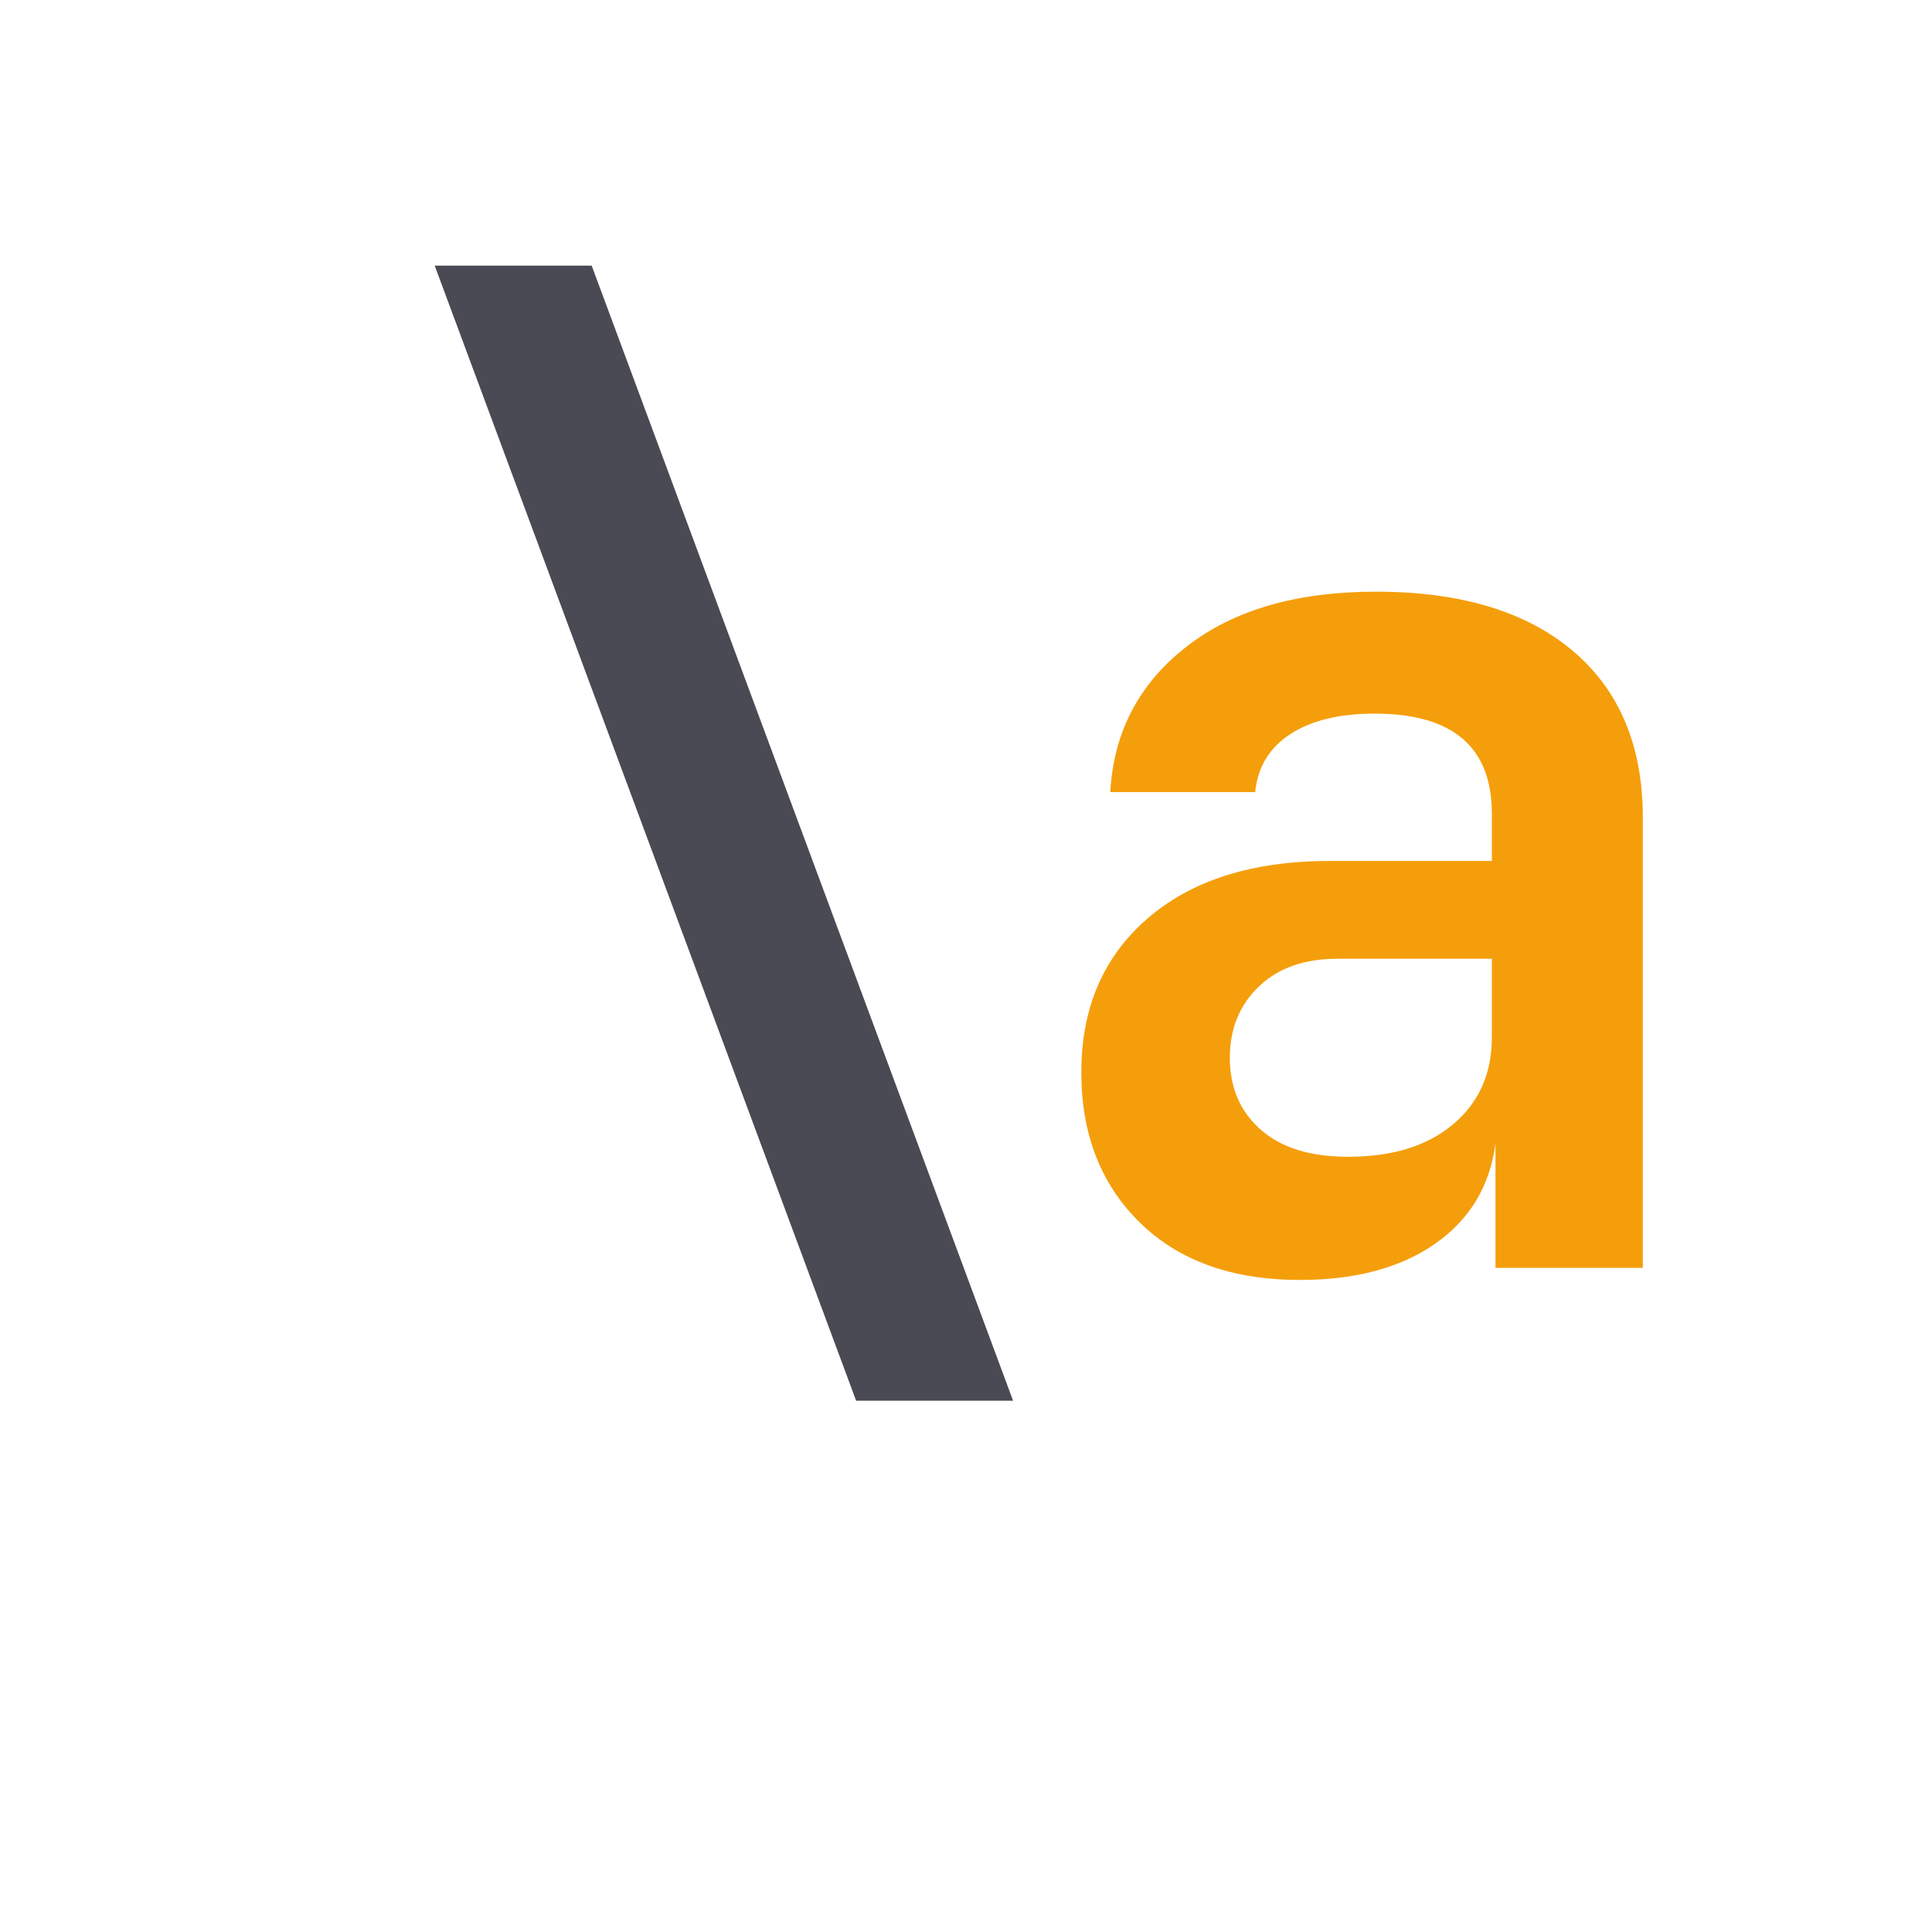
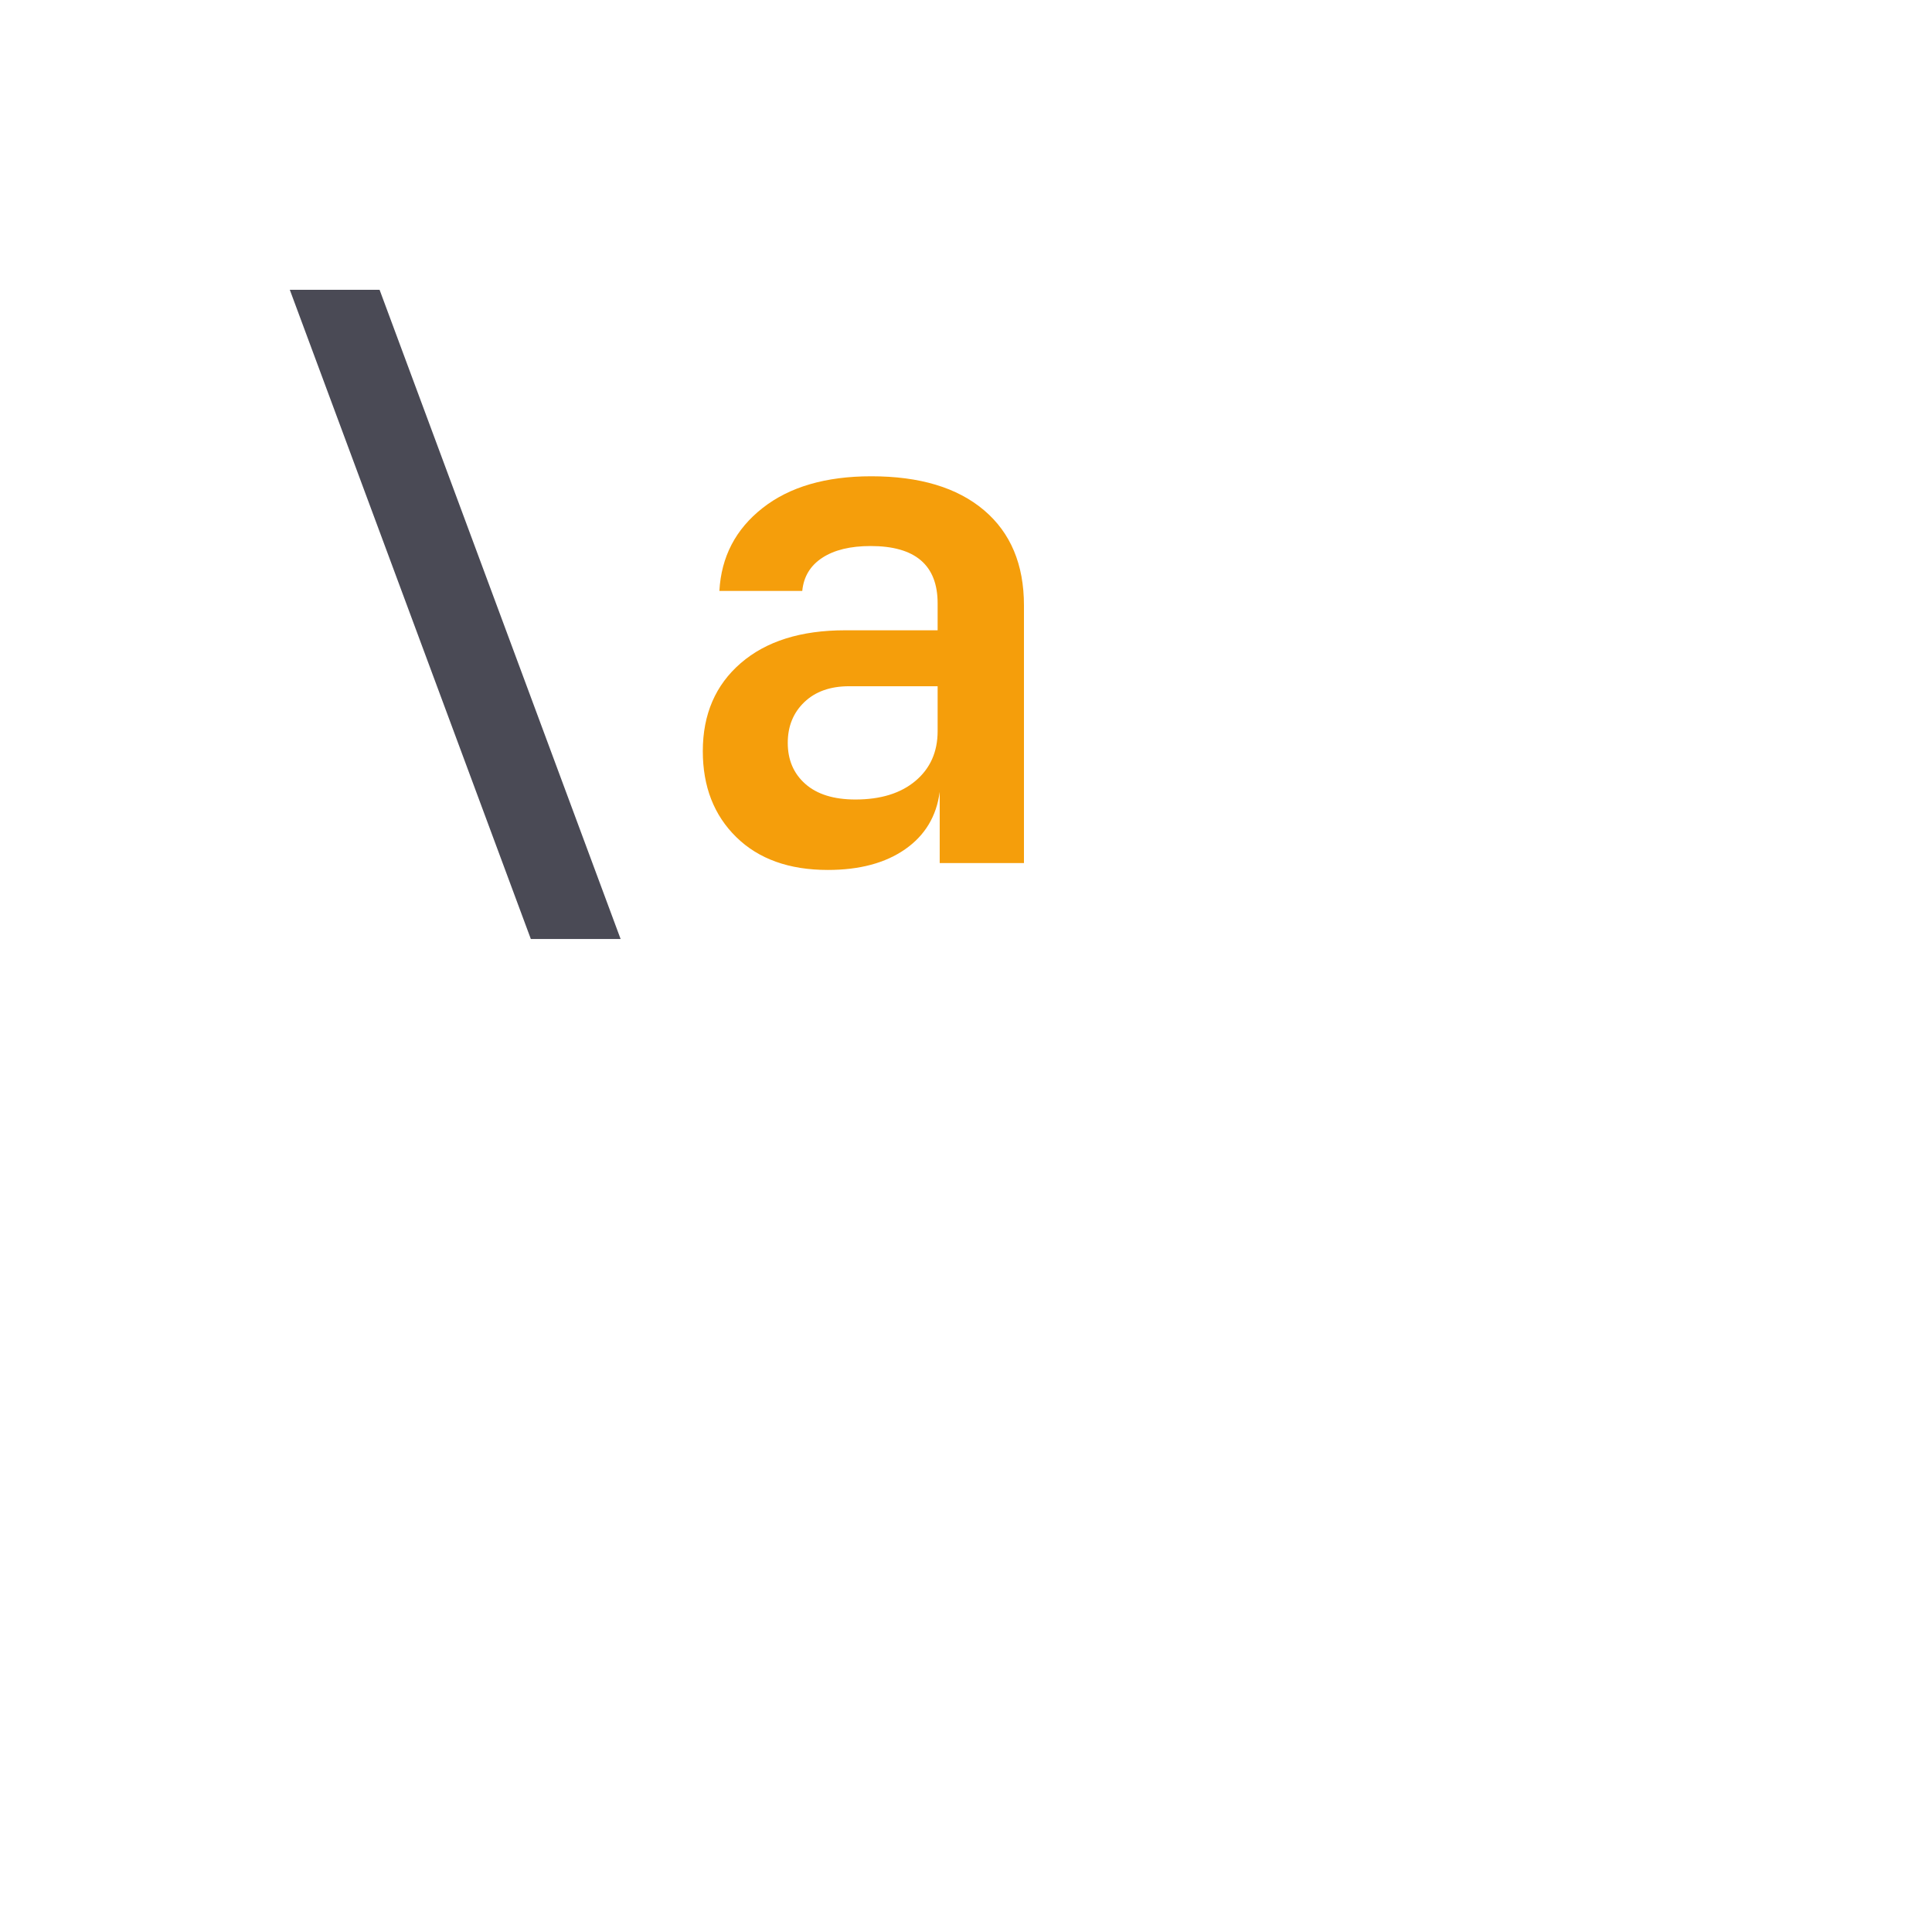
- <svg xmlns="http://www.w3.org/2000/svg" viewBox="0 0 512 512">
-   <path d="M268.480 371.200L226.880 371.200L115.200 70.400L156.800 70.400" fill="#4A4A55" />
-   <path d="M344.480 339.200Q317.600 339.200 302.080 324Q286.560 308.800 286.560 284.160Q286.560 258.560 304.160 243.360Q321.760 228.160 352.480 228.160L395.360 228.160L395.360 215.680Q395.360 189.120 364.320 189.120Q350.240 189.120 341.920 194.560Q333.600 200 332.640 209.920L294.240 209.920Q295.520 186.240 314.240 171.520Q332.960 156.800 364.640 156.800Q398.240 156.800 416.800 172.480Q435.360 188.160 435.360 216.640L435.360 336L396.320 336L396.320 303.040Q394.080 320 380.320 329.600Q366.560 339.200 344.480 339.200M357.280 306.560Q374.880 306.560 385.120 297.920Q395.360 289.280 395.360 274.880L395.360 254.080L354.400 254.080Q341.280 254.080 333.600 261.440Q325.920 268.800 325.920 280.320Q325.920 292.160 334.080 299.360Q342.240 306.560 357.280 306.560" fill="#F59E0B" />
+ <svg xmlns="http://www.w3.org/2000/svg" viewBox="-107.882 -374.882 839.211 839.211">
+   <path d="M161.700 33L122.700 33L18-249L57-249" fill="#4A4A55" />
+   <path d="M251.700 3Q226.500 3 211.950-11.250Q197.400-25.500 197.400-48.600Q197.400-72.600 213.900-86.850Q230.400-101.100 259.200-101.100L299.400-101.100L299.400-112.800Q299.400-137.700 270.300-137.700Q257.100-137.700 249.300-132.600Q241.500-127.500 240.600-118.200L204.600-118.200Q205.800-140.400 223.350-154.200Q240.900-168 270.600-168Q302.100-168 319.500-153.300Q336.900-138.600 336.900-111.900L336.900 0L300.300 0L300.300-30.900Q298.200-15 285.300-6Q272.400 3 251.700 3M263.700-27.600Q280.200-27.600 289.800-35.700Q299.400-43.800 299.400-57.300L299.400-76.800L261-76.800Q248.700-76.800 241.500-69.900Q234.300-63 234.300-52.200Q234.300-41.100 241.950-34.350Q249.600-27.600 263.700-27.600" fill="#F59E0B" />
</svg>
